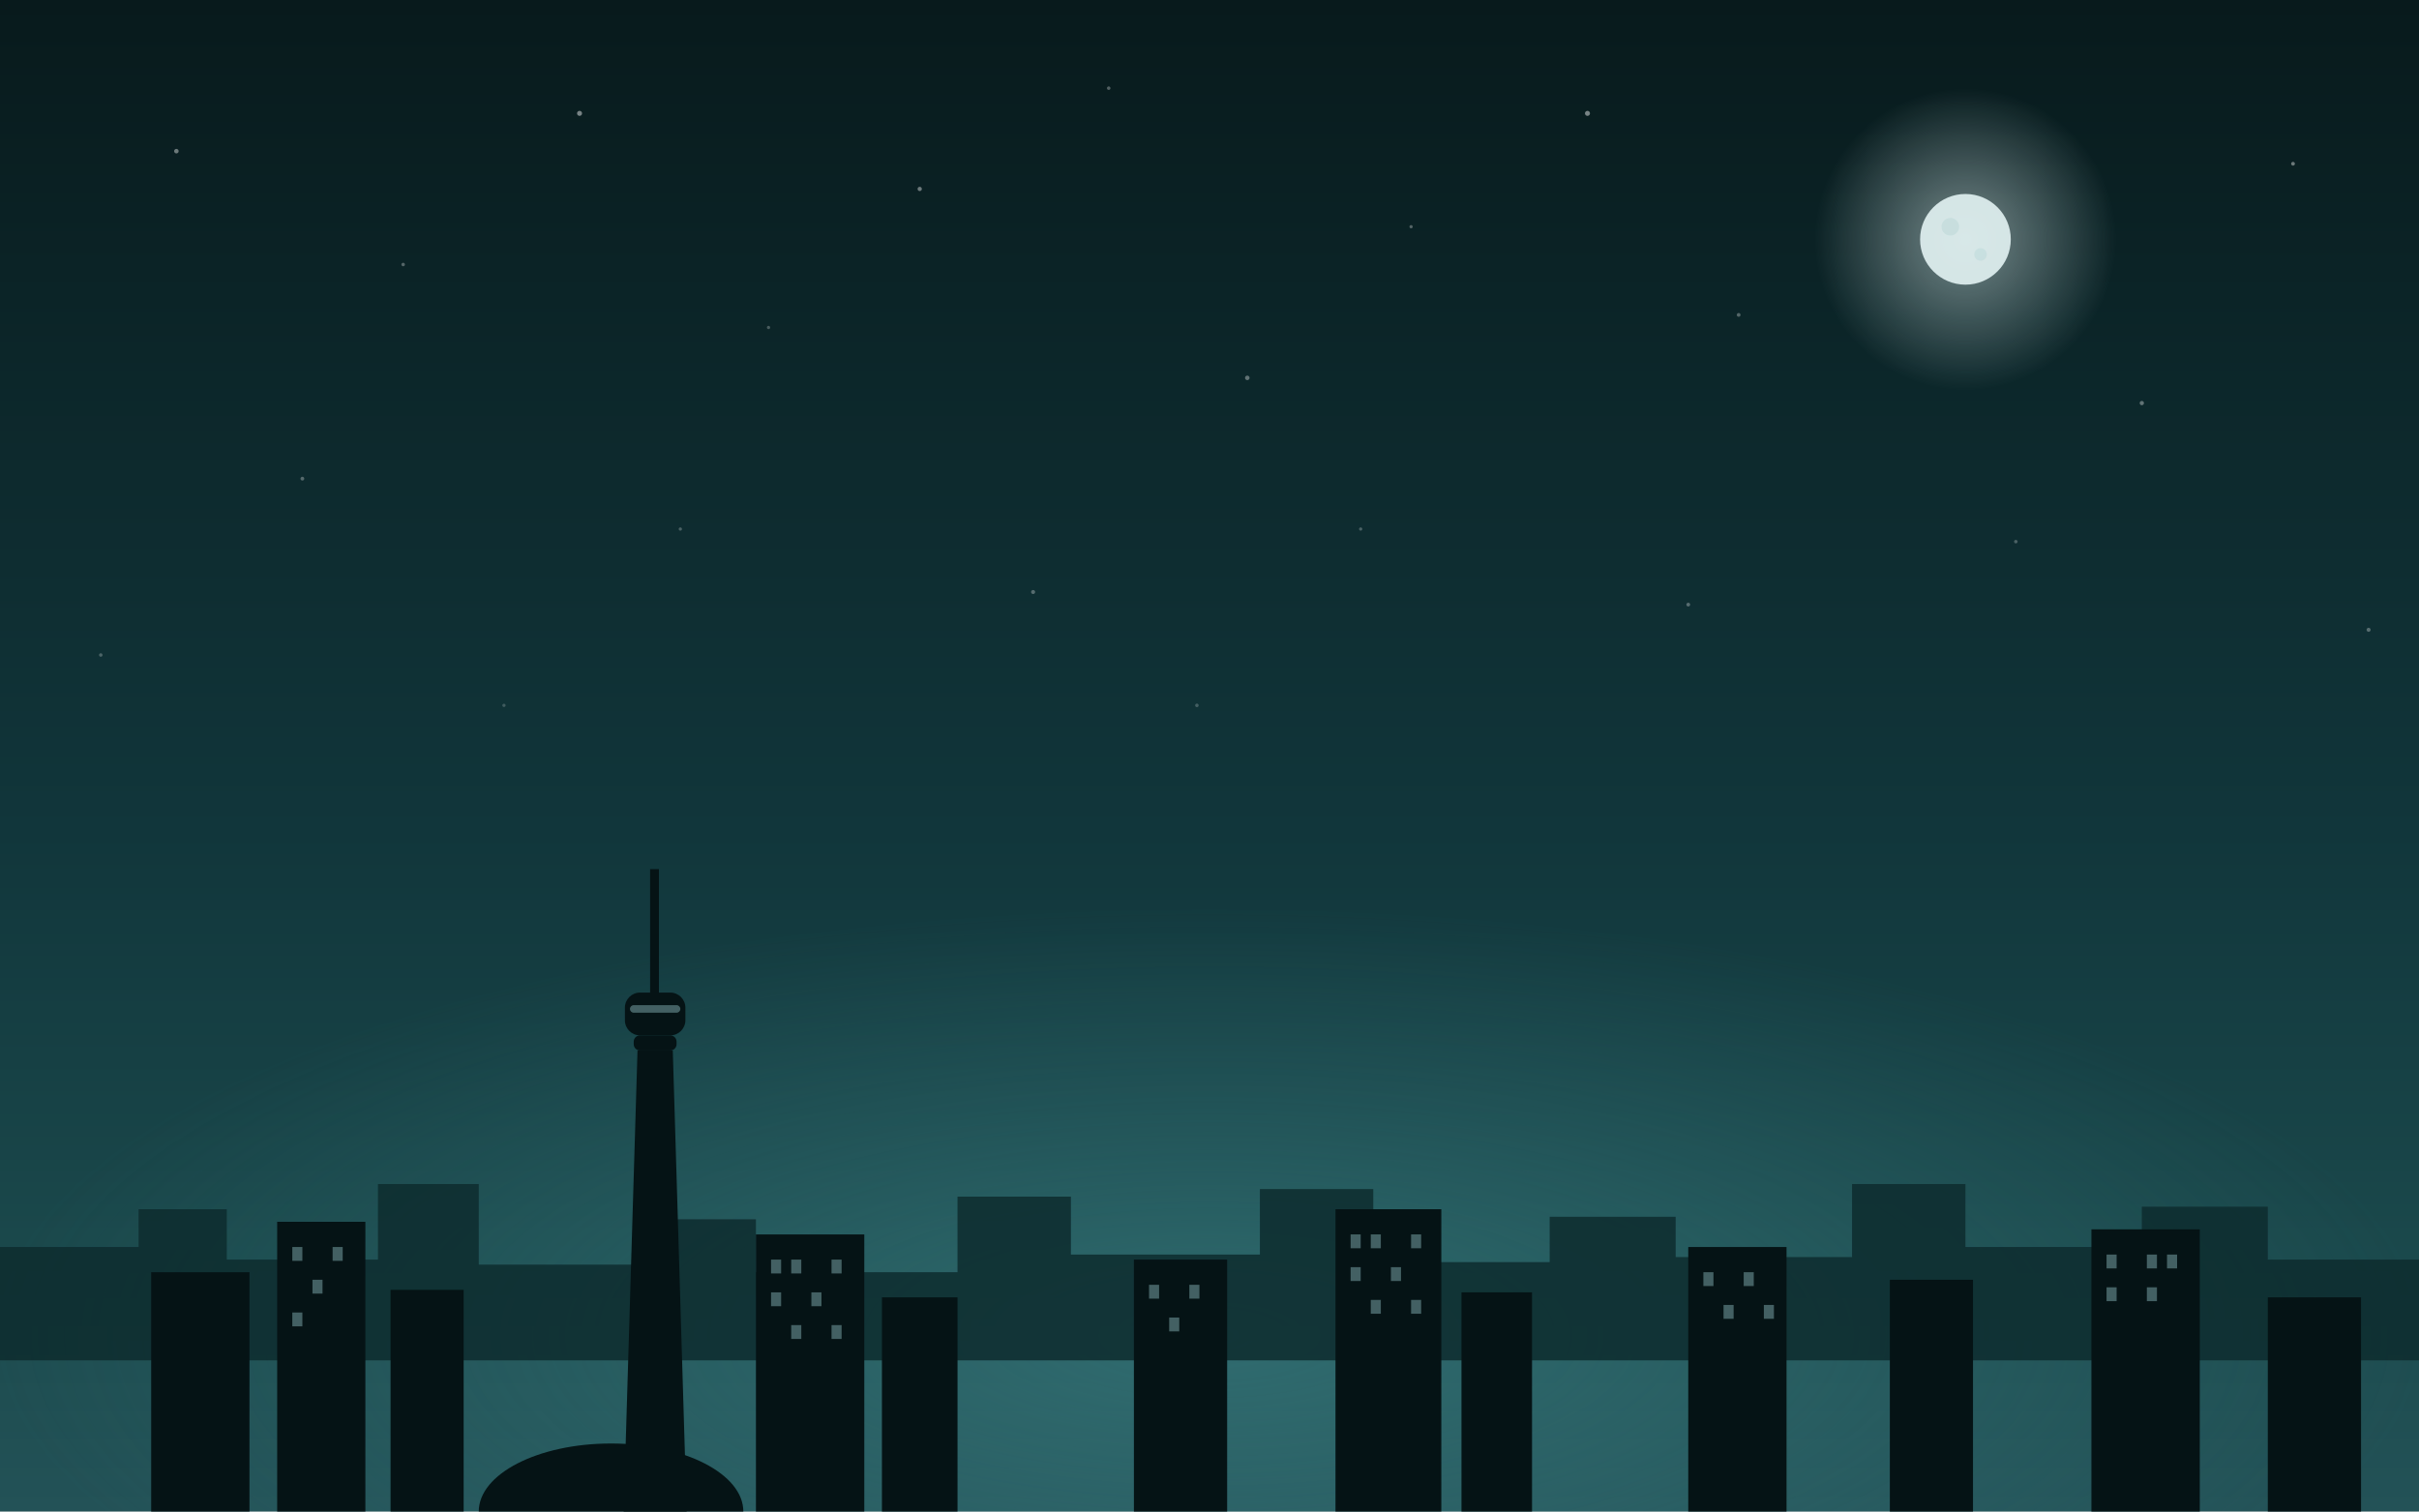
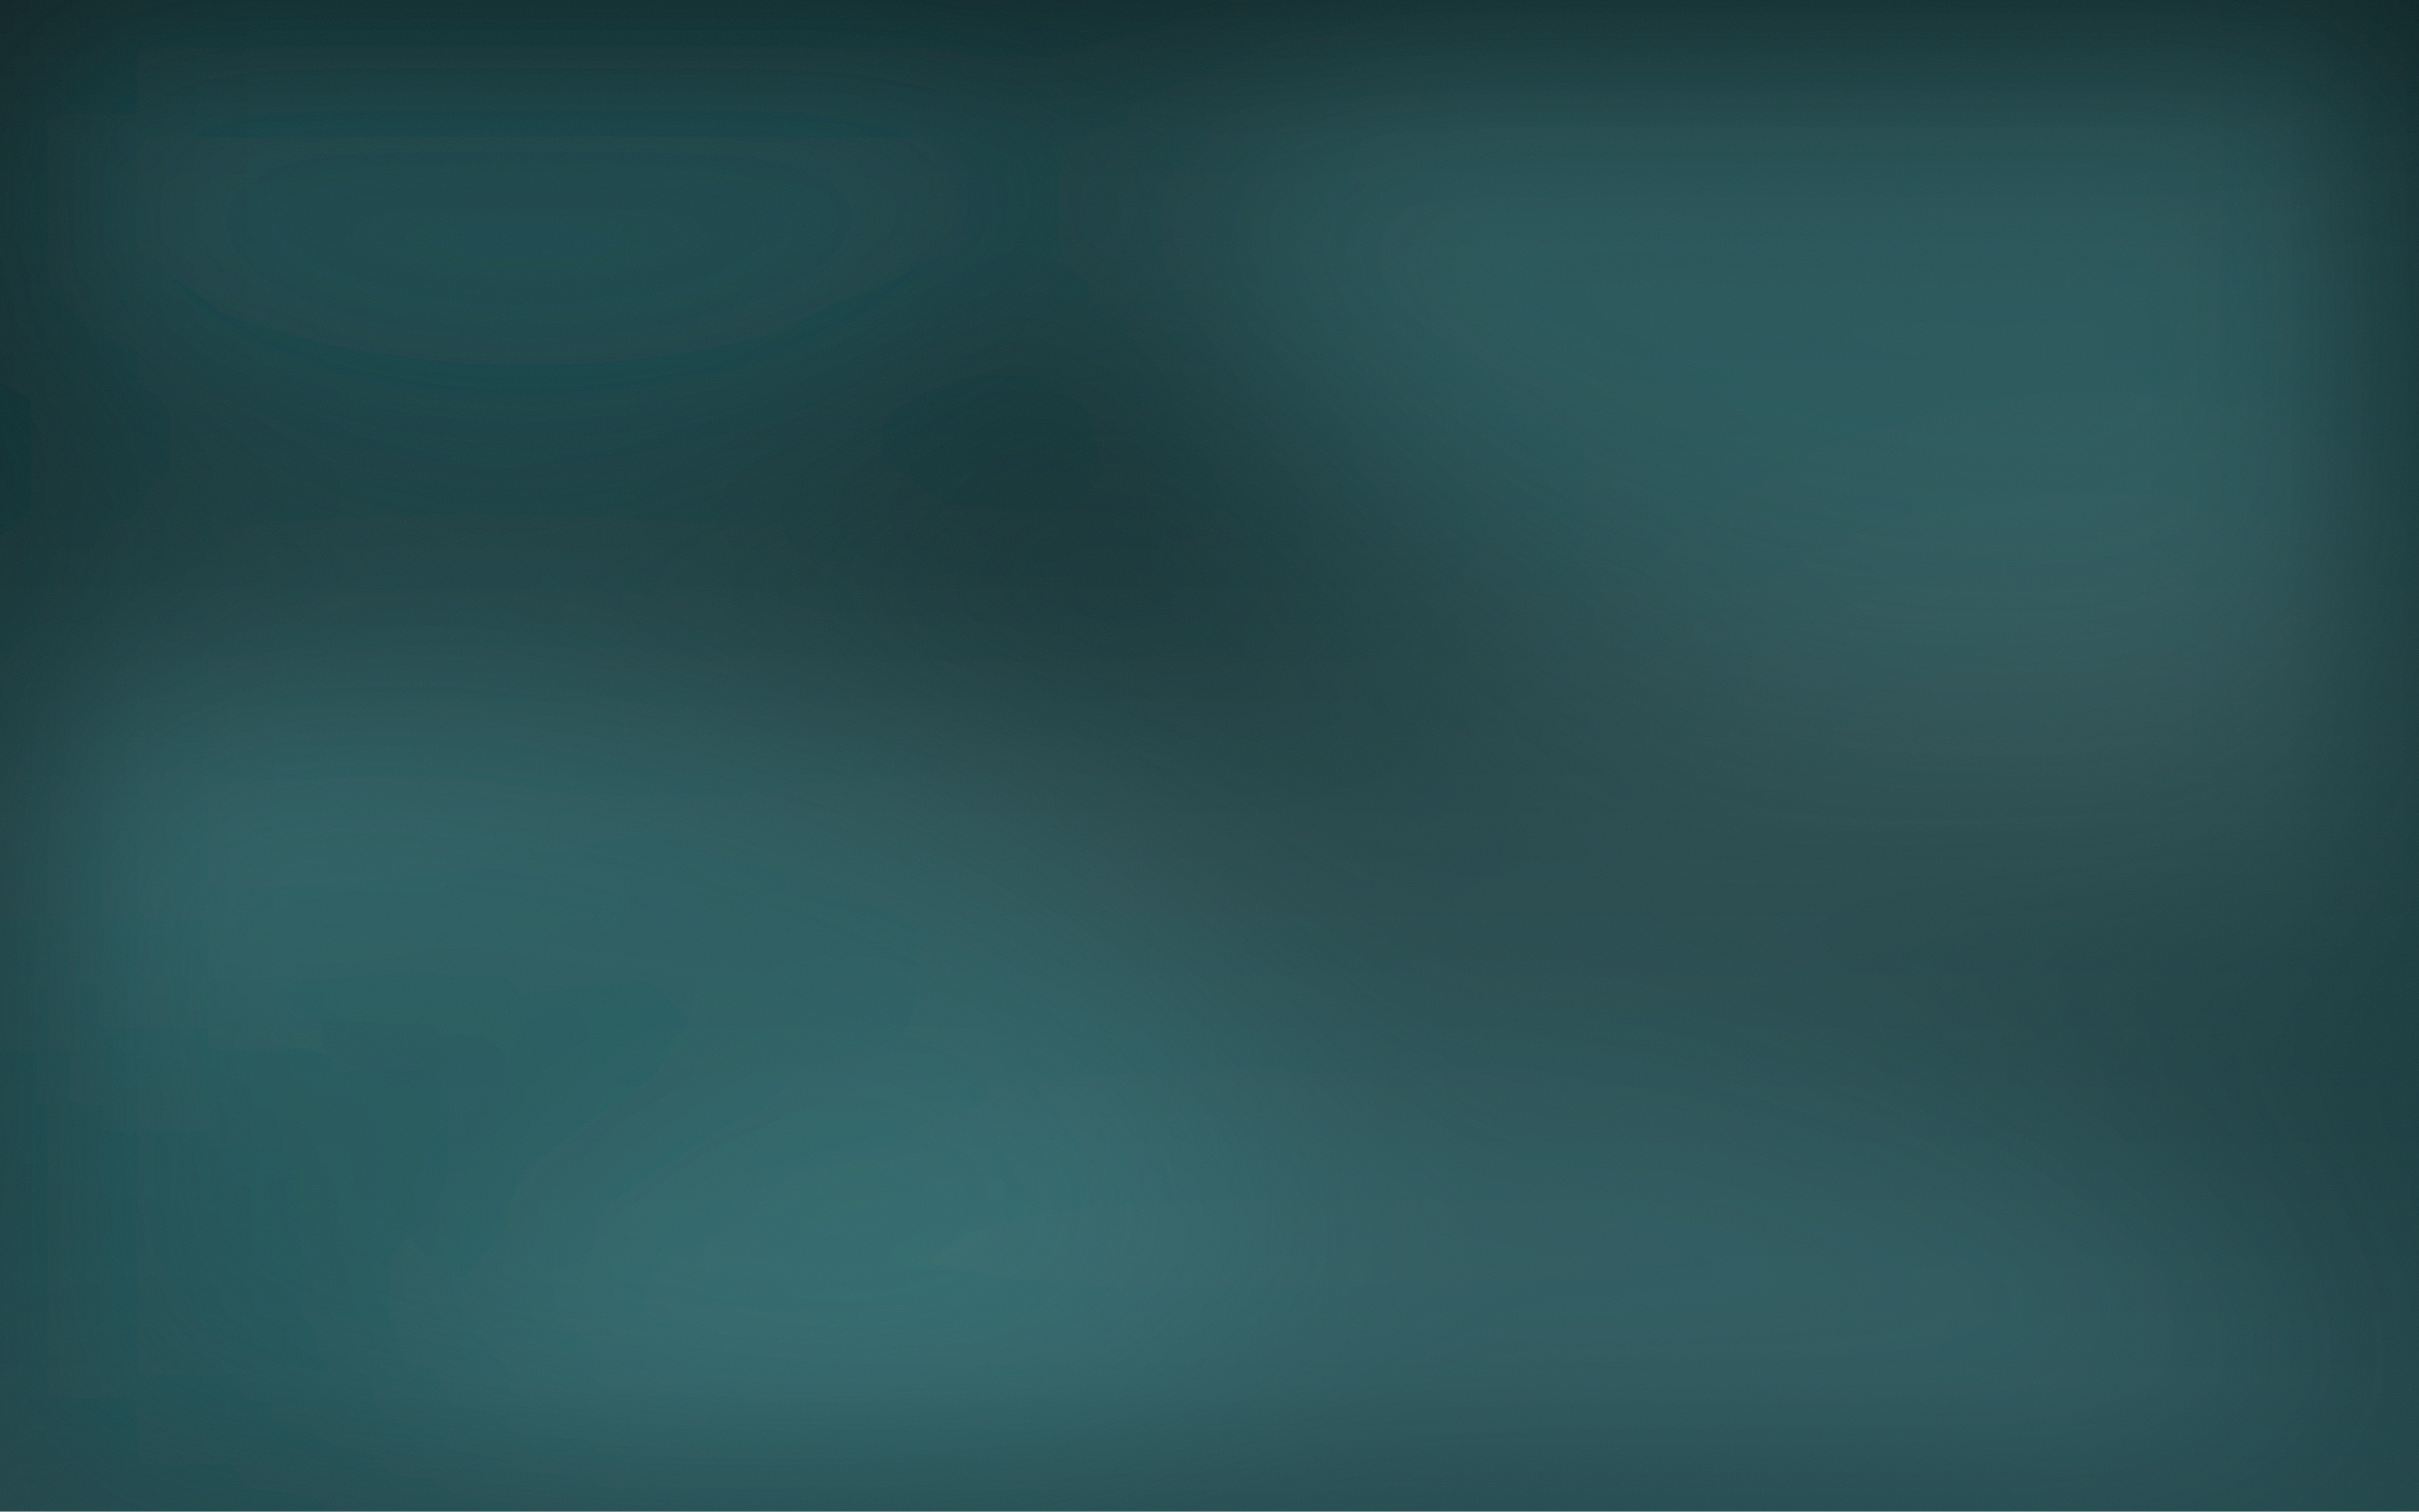
<svg xmlns="http://www.w3.org/2000/svg" width="1920" height="1200" viewBox="0 0 1920 1200" preserveAspectRatio="xMidYMid slice">
  <defs>
-     <linearGradient id="nightSky" x1="0" y1="0" x2="0" y2="1">
-       <stop offset="0" stop-color="#081a1c" />
-       <stop offset="0.55" stop-color="#11363b" />
-       <stop offset="0.85" stop-color="#1b4a4d" />
-       <stop offset="1" stop-color="#235257" />
+     <linearGradient id="deep" x1="0" y1="0" x2="0" y2="1">
+       <stop offset="0" stop-color="#0b2123" />
+       <stop offset="0.55" stop-color="#17373a" />
+       <stop offset="1" stop-color="#1e4347" />
    </linearGradient>
-     <radialGradient id="moonGlow" cx="0.5" cy="0.5" r="0.5">
-       <stop offset="0" stop-color="#dff0f0" stop-opacity="0.5" />
-       <stop offset="1" stop-color="#dff0f0" stop-opacity="0" />
-     </radialGradient>
-     <radialGradient id="cityGlow" cx="0.5" cy="0.5" r="0.5">
-       <stop offset="0" stop-color="#3f8589" stop-opacity="0.55" />
-       <stop offset="1" stop-color="#3f8589" stop-opacity="0" />
-     </radialGradient>
+     <filter id="soft" x="-60%" y="-60%" width="220%" height="220%">
+       <feGaussianBlur stdDeviation="110" />
+     </filter>
+     <filter id="grain">
+       <feTurbulence type="fractalNoise" baseFrequency="0.8" numOctaves="3" stitchTiles="stitch" />
+       <feColorMatrix type="saturate" values="0" />
+       <feComponentTransfer>
+         <feFuncA type="linear" slope="0.07" intercept="0" />
+       </feComponentTransfer>
+       <feComposite operator="in" in2="SourceGraphic" />
+     </filter>
  </defs>
-   <rect width="1920" height="1200" fill="url(#nightSky)" />
-   <g fill="#ffffff">
-     <circle cx="140" cy="120" r="1.8" opacity="0.4" />
-     <circle cx="320" cy="210" r="1.4" opacity="0.3" />
-     <circle cx="460" cy="90" r="2" opacity="0.45" />
-     <circle cx="610" cy="260" r="1.3" opacity="0.25" />
-     <circle cx="730" cy="150" r="1.7" opacity="0.4" />
-     <circle cx="880" cy="70" r="1.4" opacity="0.3" />
-     <circle cx="990" cy="300" r="1.8" opacity="0.35" />
-     <circle cx="1120" cy="180" r="1.3" opacity="0.3" />
-     <circle cx="1260" cy="90" r="2" opacity="0.45" />
-     <circle cx="1380" cy="250" r="1.5" opacity="0.3" />
-     <circle cx="1700" cy="320" r="1.7" opacity="0.35" />
-     <circle cx="1820" cy="130" r="1.5" opacity="0.4" />
-     <circle cx="240" cy="380" r="1.5" opacity="0.3" />
-     <circle cx="540" cy="420" r="1.3" opacity="0.25" />
-     <circle cx="820" cy="470" r="1.6" opacity="0.3" />
-     <circle cx="1080" cy="420" r="1.3" opacity="0.25" />
-     <circle cx="1340" cy="480" r="1.5" opacity="0.3" />
-     <circle cx="1600" cy="430" r="1.4" opacity="0.25" />
-     <circle cx="80" cy="520" r="1.4" opacity="0.25" />
-     <circle cx="1880" cy="500" r="1.6" opacity="0.3" />
-     <circle cx="400" cy="560" r="1.3" opacity="0.2" />
-     <circle cx="950" cy="560" r="1.4" opacity="0.22" />
+   <rect width="1920" height="1200" fill="url(#deep)" />
+   <g filter="url(#soft)">
+     <ellipse cx="1560" cy="180" rx="640" ry="340" fill="#3f8589" opacity="0.5" />
+     <ellipse cx="280" cy="940" rx="700" ry="400" fill="#276266" opacity="0.65" />
+     <ellipse cx="1080" cy="1120" rx="760" ry="320" fill="#5fa3a7" opacity="0.3" />
+     <ellipse cx="420" cy="120" rx="460" ry="260" fill="#235257" opacity="0.8" />
+     <path d="M-100,560 C460,420 900,660 1400,500 C1700,410 1900,500 2020,440 L2020,720 C1500,830 900,640 400,760 C200,810 0,760 -100,790 Z" fill="#92c3c5" opacity="0.16" />
  </g>
-   <circle cx="1560" cy="190" r="120" fill="url(#moonGlow)" />
-   <circle cx="1560" cy="190" r="36" fill="#dff0f0" opacity="0.92" />
-   <circle cx="1548" cy="180" r="7" fill="#b9d6d6" opacity="0.5" />
-   <circle cx="1572" cy="202" r="5" fill="#b9d6d6" opacity="0.45" />
-   <ellipse cx="960" cy="1060" rx="980" ry="340" fill="url(#cityGlow)" />
-   <path fill="#0d2b2e" opacity="0.85" d="M0,1080 L0,990 H110 V960 H180 V1000 H300 V940 H380 V1004 H520 V968 H600 V1010 H760 V950 H850 V996 H1000 V944 H1090 V1002 H1230 V966 H1330 V998 H1470 V940 H1560 V990 H1700 V958 H1800 V1000 H1920 V1080 Z" />
-   <g fill="#051315">
-     <rect x="120" y="1010" width="78" height="190" />
-     <rect x="220" y="970" width="70" height="230" />
-     <rect x="310" y="1024" width="58" height="176" />
-     <rect x="516" y="690" width="7" height="100" />
-     <rect x="496" y="788" width="48" height="34" rx="12" />
-     <rect x="503" y="822" width="34" height="12" rx="5" />
-     <path d="M506,834 L534,834 L545,1200 L495,1200 Z" />
-     <path d="M380,1200 a105,54 0 0 1 210,0 Z" />
-     <rect x="600" y="980" width="86" height="220" />
-     <rect x="700" y="1030" width="60" height="170" />
-     <rect x="900" y="1000" width="74" height="200" />
-     <rect x="1060" y="960" width="84" height="240" />
-     <rect x="1160" y="1026" width="56" height="174" />
-     <rect x="1340" y="990" width="78" height="210" />
-     <rect x="1500" y="1016" width="66" height="184" />
-     <rect x="1660" y="976" width="86" height="224" />
-     <rect x="1800" y="1030" width="74" height="170" />
-   </g>
-   <g fill="#9fd4d6" opacity="0.4">
-     <rect x="500" y="798" width="40" height="6" rx="3" />
-     <rect x="612" y="1000" width="8" height="11" />
-     <rect x="628" y="1000" width="8" height="11" />
-     <rect x="660" y="1000" width="8" height="11" />
-     <rect x="612" y="1026" width="8" height="11" />
-     <rect x="644" y="1026" width="8" height="11" />
-     <rect x="628" y="1052" width="8" height="11" />
-     <rect x="660" y="1052" width="8" height="11" />
-     <rect x="1072" y="980" width="8" height="11" />
-     <rect x="1088" y="980" width="8" height="11" />
-     <rect x="1120" y="980" width="8" height="11" />
-     <rect x="1072" y="1006" width="8" height="11" />
-     <rect x="1104" y="1006" width="8" height="11" />
-     <rect x="1088" y="1032" width="8" height="11" />
-     <rect x="1120" y="1032" width="8" height="11" />
-     <rect x="1352" y="1010" width="8" height="11" />
-     <rect x="1384" y="1010" width="8" height="11" />
-     <rect x="1368" y="1036" width="8" height="11" />
-     <rect x="1400" y="1036" width="8" height="11" />
-     <rect x="1672" y="996" width="8" height="11" />
-     <rect x="1704" y="996" width="8" height="11" />
-     <rect x="1720" y="996" width="8" height="11" />
-     <rect x="1672" y="1022" width="8" height="11" />
-     <rect x="1704" y="1022" width="8" height="11" />
-     <rect x="232" y="990" width="8" height="11" />
-     <rect x="264" y="990" width="8" height="11" />
-     <rect x="248" y="1016" width="8" height="11" />
-     <rect x="232" y="1042" width="8" height="11" />
-     <rect x="912" y="1020" width="8" height="11" />
-     <rect x="944" y="1020" width="8" height="11" />
-     <rect x="928" y="1046" width="8" height="11" />
-   </g>
+   <rect width="1920" height="1200" filter="url(#grain)" opacity="0.9" />
</svg>
